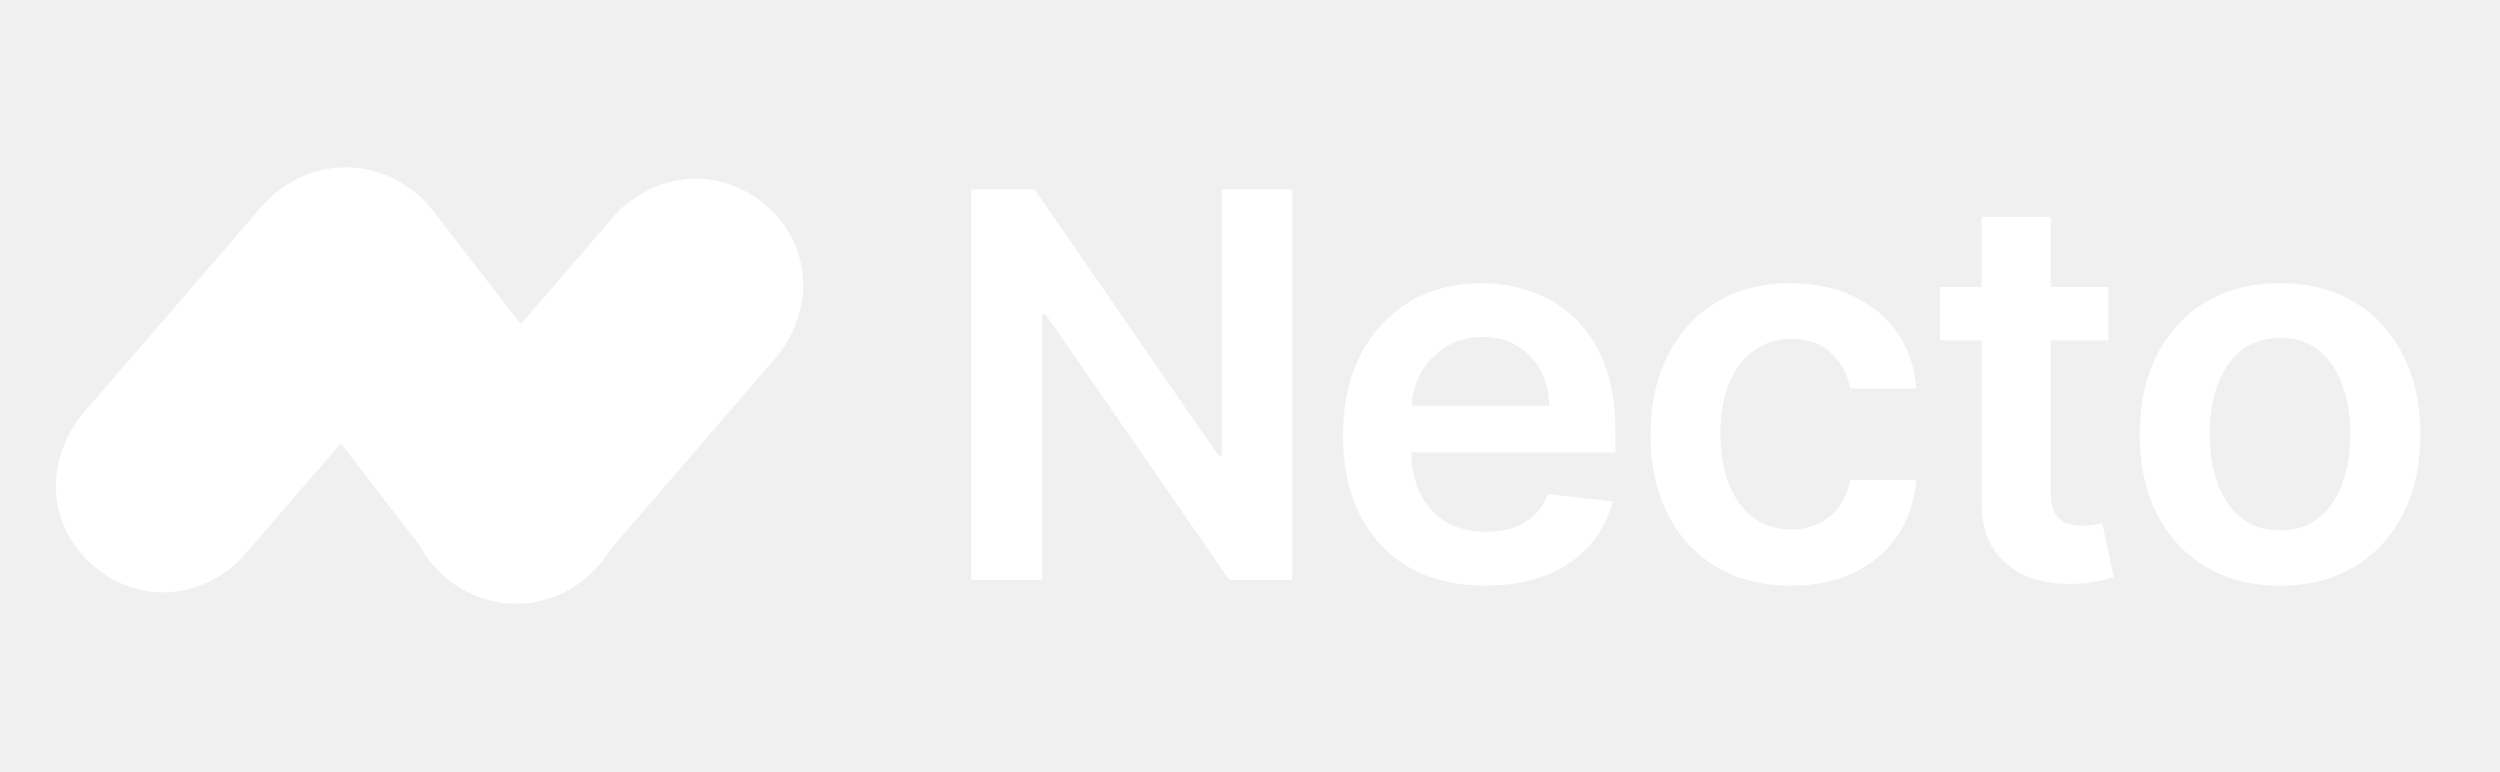
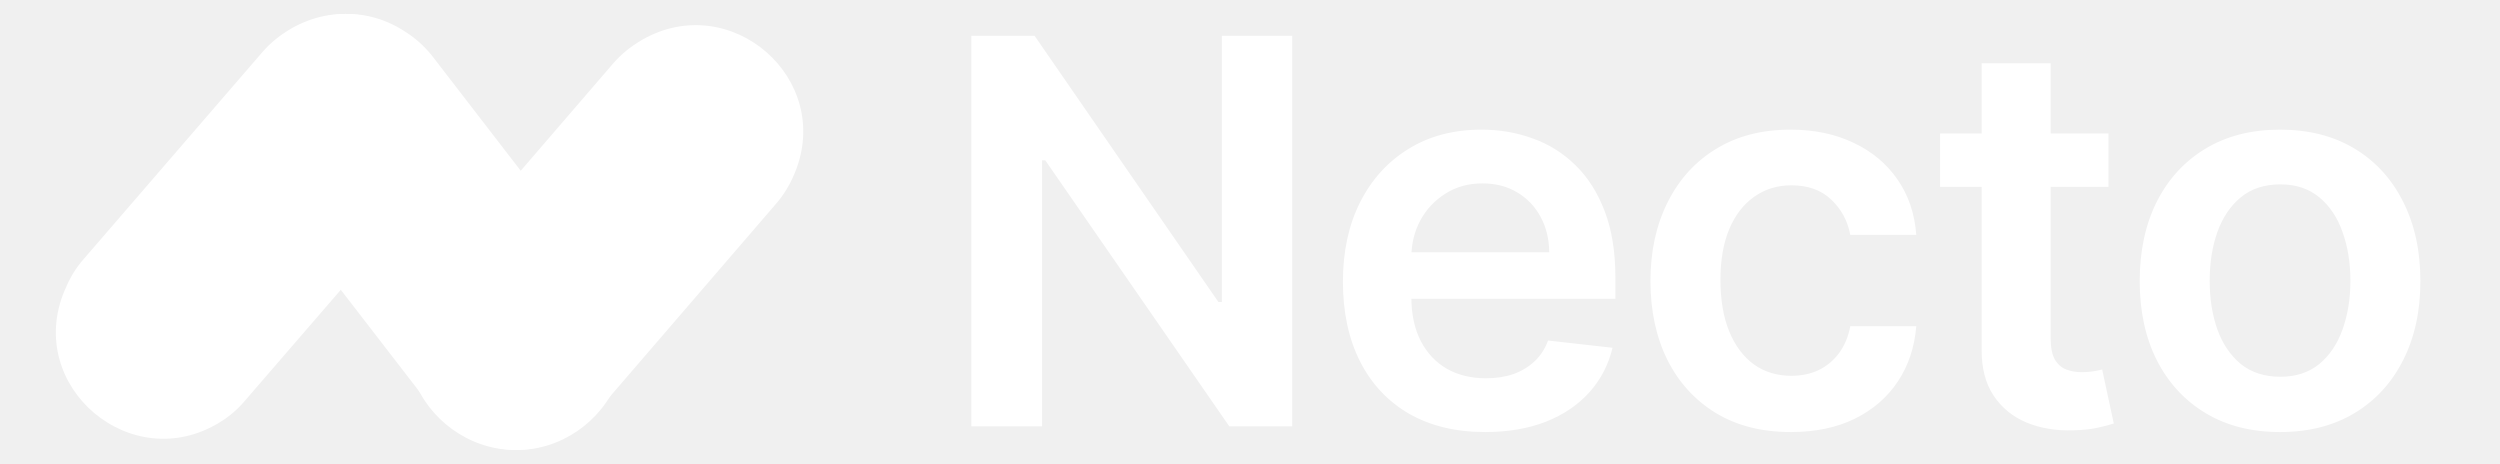
- <svg xmlns="http://www.w3.org/2000/svg" width="1164" height="359" viewBox="0 0 1164 359" fill="none">
-   <path d="M266.381 273.164C270.687 270.547 274.395 267.216 277.744 263.409L361.472 166.208C364.94 162.163 367.691 157.642 369.725 152.764L370.084 151.931C388.145 108.149 340.181 66.39 298.915 90.066L298.556 90.304C293.652 93.159 289.227 96.728 285.519 101.011L202.39 197.498C198.921 201.543 196.17 205.945 194.136 210.823L193.538 212.132C175.118 256.865 225.235 298.863 266.381 273.164Z" fill="white" />
-   <path d="M287.531 213.107C285.742 208.43 283.357 203.994 280.256 200.037L201.668 98.119C198.448 93.922 194.513 90.206 190.1 87.208L189.385 86.728C150.031 60.11 99.468 98.719 114.374 144.042L114.494 144.522C116.282 149.917 118.906 154.953 122.364 159.39L200.475 260.588C203.695 264.785 207.511 268.382 211.924 271.38L213.116 272.219C253.305 299.437 304.584 258.79 287.531 213.107Z" fill="white" />
-   <path d="M102.566 267.976C106.868 265.356 110.692 262.022 113.919 258.211L197.817 161.149C201.283 157.1 204.032 152.574 206.064 147.691L206.422 146.858C224.588 103.031 176.783 61.229 135.551 84.809L135.193 85.048C130.293 87.906 125.871 91.479 122.166 95.766L38.865 192.233C35.399 196.163 32.651 200.688 30.619 205.571L30.021 206.881C11.377 251.422 61.334 293.701 102.566 267.976Z" fill="white" />
-   <path d="M601.653 88.182V270H572.356L486.685 146.154H485.176V270H452.239V88.182H481.713L567.296 212.116H568.894V88.182H601.653ZM691.491 272.663C677.819 272.663 666.011 269.822 656.068 264.141C646.184 258.4 638.579 250.291 633.252 239.815C627.925 229.28 625.262 216.881 625.262 202.617C625.262 188.59 627.925 176.28 633.252 165.685C638.638 155.032 646.154 146.746 655.802 140.827C665.449 134.85 676.783 131.861 689.804 131.861C698.208 131.861 706.139 133.222 713.596 135.945C721.113 138.608 727.742 142.751 733.483 148.374C739.283 153.996 743.84 161.158 747.155 169.858C750.469 178.499 752.126 188.797 752.126 200.753V210.607H640.354V188.945H721.32C721.261 182.79 719.929 177.315 717.325 172.521C714.721 167.668 711.081 163.851 706.405 161.069C701.789 158.287 696.403 156.896 690.248 156.896C683.678 156.896 677.907 158.494 672.936 161.69C667.964 164.827 664.088 168.97 661.306 174.119C658.583 179.209 657.192 184.802 657.133 190.898V209.808C657.133 217.739 658.583 224.545 661.483 230.227C664.383 235.85 668.438 240.17 673.646 243.189C678.854 246.148 684.95 247.628 691.934 247.628C696.61 247.628 700.842 246.977 704.63 245.675C708.418 244.313 711.702 242.331 714.484 239.727C717.266 237.122 719.367 233.897 720.787 230.05L750.794 233.423C748.901 241.354 745.29 248.279 739.964 254.197C734.696 260.057 727.949 264.614 719.722 267.869C711.495 271.065 702.085 272.663 691.491 272.663ZM833.796 272.663C820.183 272.663 808.494 269.674 798.729 263.697C789.022 257.719 781.535 249.463 776.268 238.928C771.059 228.333 768.455 216.141 768.455 202.351C768.455 188.501 771.119 176.28 776.445 165.685C781.772 155.032 789.289 146.746 798.995 140.827C808.761 134.85 820.302 131.861 833.619 131.861C844.686 131.861 854.481 133.903 863.004 137.987C871.586 142.011 878.422 147.723 883.512 155.121C888.602 162.46 891.502 171.042 892.212 180.866H861.495C860.252 174.297 857.293 168.822 852.617 164.442C848.001 160.004 841.816 157.784 834.062 157.784C827.493 157.784 821.722 159.56 816.751 163.111C811.779 166.603 807.902 171.634 805.121 178.203C802.398 184.773 801.037 192.644 801.037 201.818C801.037 211.11 802.398 219.1 805.121 225.788C807.843 232.417 811.661 237.537 816.573 241.147C821.545 244.698 827.374 246.474 834.062 246.474C838.797 246.474 843.029 245.586 846.758 243.81C850.546 241.976 853.712 239.342 856.257 235.909C858.802 232.476 860.548 228.304 861.495 223.391H892.212C891.443 233.039 888.602 241.591 883.69 249.048C878.777 256.446 872.089 262.247 863.626 266.449C855.162 270.592 845.219 272.663 833.796 272.663ZM981.695 133.636V158.494H903.303V133.636H981.695ZM922.657 100.966H954.795V228.984C954.795 233.305 955.446 236.619 956.748 238.928C958.109 241.177 959.885 242.715 962.075 243.544C964.265 244.373 966.691 244.787 969.354 244.787C971.367 244.787 973.202 244.639 974.859 244.343C976.575 244.047 977.877 243.781 978.765 243.544L984.18 268.668C982.464 269.26 980.008 269.911 976.812 270.621C973.675 271.332 969.828 271.746 965.271 271.864C957.221 272.101 949.971 270.888 943.52 268.224C937.069 265.502 931.949 261.3 928.161 255.618C924.433 249.936 922.598 242.834 922.657 234.311V100.966ZM1061.59 272.663C1048.27 272.663 1036.73 269.734 1026.97 263.874C1017.2 258.015 1009.62 249.818 1004.24 239.283C998.911 228.748 996.248 216.437 996.248 202.351C996.248 188.265 998.911 175.924 1004.24 165.33C1009.62 154.736 1017.2 146.509 1026.97 140.65C1036.73 134.79 1048.27 131.861 1061.59 131.861C1074.91 131.861 1086.45 134.79 1096.21 140.65C1105.98 146.509 1113.52 154.736 1118.85 165.33C1124.24 175.924 1126.93 188.265 1126.93 202.351C1126.93 216.437 1124.24 228.748 1118.85 239.283C1113.52 249.818 1105.98 258.015 1096.21 263.874C1086.45 269.734 1074.91 272.663 1061.59 272.663ZM1061.77 246.918C1068.99 246.918 1075.02 244.935 1079.88 240.969C1084.73 236.945 1088.34 231.559 1090.71 224.812C1093.13 218.065 1094.35 210.548 1094.35 202.262C1094.35 193.917 1093.13 186.371 1090.71 179.624C1088.34 172.817 1084.73 167.402 1079.88 163.377C1075.02 159.353 1068.99 157.34 1061.77 157.34C1054.37 157.34 1048.21 159.353 1043.3 163.377C1038.45 167.402 1034.81 172.817 1032.38 179.624C1030.01 186.371 1028.83 193.917 1028.83 202.262C1028.83 210.548 1030.01 218.065 1032.38 224.812C1034.81 231.559 1038.45 236.945 1043.3 240.969C1048.21 244.935 1054.37 246.918 1061.77 246.918Z" fill="white" />
+ <svg xmlns="http://www.w3.org/2000/svg" width="1164" height="216" viewBox="0 0 1164 216" fill="none">
+   <g clip-path="url(#clip0_276_442)">
+     <path d="M266.381 201.664C270.687 199.047 274.395 195.716 277.744 191.909L361.472 94.708C364.94 90.663 367.691 86.142 369.725 81.264L370.084 80.431C388.145 36.65 340.181 -5.11 298.915 18.566L298.556 18.804C293.652 21.659 289.227 25.228 285.519 29.511L202.39 125.998C198.921 130.043 196.17 134.445 194.136 139.323L193.538 140.632C175.118 185.365 225.235 227.363 266.381 201.664Z" fill="white" />
+     <path d="M287.531 141.607C285.742 136.93 283.357 132.494 280.256 128.537L201.668 26.619C198.448 22.422 194.513 18.706 190.1 15.708L189.385 15.228C150.031 -11.39 99.468 27.219 114.374 72.542L114.494 73.022C116.282 78.417 118.906 83.453 122.364 87.89L200.475 189.088C203.695 193.285 207.511 196.882 211.924 199.88L213.116 200.719C253.305 227.937 304.584 187.29 287.531 141.607Z" fill="white" />
+     <path d="M102.566 196.476C106.868 193.856 110.692 190.522 113.919 186.711L197.817 89.649C201.283 85.6 204.032 81.074 206.064 76.191L206.422 75.358C224.588 31.531 176.783 -10.271 135.551 13.309L135.193 13.548C130.293 16.406 125.871 19.979 122.166 24.266L38.865 120.733C35.399 124.663 32.651 129.188 30.619 134.071L30.021 135.381C11.377 179.922 61.334 222.201 102.566 196.476Z" fill="white" />
+     <path d="M601.653 16.682V198.5H572.356L486.685 74.654H485.176V198.5H452.239V16.682H481.713L567.296 140.616H568.894V16.682H601.653ZM691.491 201.163C677.819 201.163 666.011 198.322 656.068 192.641C646.184 186.9 638.579 178.791 633.252 168.315C627.925 157.78 625.262 145.381 625.262 131.117C625.262 117.09 627.925 104.78 633.252 94.185C638.638 83.532 646.154 75.246 655.802 69.327C665.449 63.35 676.783 60.361 689.804 60.361C698.208 60.361 706.139 61.722 713.596 64.445C721.113 67.108 727.742 71.251 733.483 76.874C739.283 82.496 743.84 89.658 747.155 98.358C750.469 106.999 752.126 117.297 752.126 129.253V139.107H640.354V117.445H721.32C721.261 111.29 719.929 105.815 717.325 101.021C714.721 96.168 711.081 92.351 706.405 89.569C701.789 86.787 696.403 85.396 690.248 85.396C683.678 85.396 677.907 86.994 672.936 90.19C667.964 93.327 664.088 97.47 661.306 102.619C658.583 107.709 657.192 113.302 657.133 119.398V138.308C657.133 146.239 658.583 153.045 661.483 158.727C664.383 164.35 668.438 168.67 673.646 171.689C678.854 174.648 684.95 176.128 691.934 176.128C696.61 176.128 700.842 175.477 704.63 174.175C708.418 172.813 711.702 170.831 714.484 168.227C717.266 165.622 719.367 162.397 720.787 158.55L750.794 161.923C748.901 169.854 745.29 176.779 739.964 182.697C734.696 188.557 727.949 193.114 719.722 196.369C711.495 199.565 702.085 201.163 691.491 201.163ZM833.796 201.163C820.183 201.163 808.494 198.174 798.729 192.197C789.022 186.219 781.535 177.963 776.268 167.428C771.059 156.833 768.455 144.641 768.455 130.851C768.455 117.001 771.119 104.78 776.445 94.185C781.772 83.532 789.289 75.246 798.995 69.327C808.761 63.35 820.302 60.361 833.619 60.361C844.686 60.361 854.481 62.403 863.004 66.487C871.586 70.511 878.422 76.222 883.512 83.621C888.602 90.96 891.502 99.542 892.212 109.366H861.495C860.252 102.797 857.293 97.322 852.617 92.942C848.001 88.504 841.816 86.284 834.062 86.284C827.493 86.284 821.722 88.06 816.751 91.611C811.779 95.103 807.902 100.134 805.121 106.703C802.398 113.273 801.037 121.144 801.037 130.318C801.037 139.61 802.398 147.6 805.121 154.288C807.843 160.917 811.661 166.037 816.573 169.647C821.545 173.198 827.374 174.974 834.062 174.974C838.797 174.974 843.029 174.086 846.758 172.31C850.546 170.476 853.712 167.842 856.257 164.409C858.802 160.976 860.548 156.804 861.495 151.891H892.212C891.443 161.539 888.602 170.091 883.69 177.548C878.777 184.946 872.089 190.747 863.626 194.949C855.162 199.092 845.219 201.163 833.796 201.163ZM981.695 62.136V86.994H903.303V62.136H981.695ZM922.657 29.466H954.795V157.484C954.795 161.805 955.446 165.119 956.748 167.428C958.109 169.677 959.885 171.215 962.075 172.044C964.265 172.873 966.691 173.287 969.354 173.287C971.367 173.287 973.202 173.139 974.859 172.843C976.575 172.547 977.877 172.281 978.765 172.044L984.18 197.168C982.464 197.76 980.008 198.411 976.812 199.121C973.675 199.832 969.828 200.246 965.271 200.364C957.221 200.601 949.971 199.388 943.52 196.724C937.069 194.002 931.949 189.8 928.161 184.118C924.433 178.436 922.598 171.334 922.657 162.811V29.466ZM1061.59 201.163C1048.27 201.163 1036.73 198.234 1026.97 192.374C1017.2 186.515 1009.62 178.318 1004.24 167.783C998.911 157.248 996.248 144.937 996.248 130.851C996.248 116.765 998.911 104.424 1004.24 93.83C1009.62 83.236 1017.2 75.009 1026.97 69.15C1036.73 63.291 1048.27 60.361 1061.59 60.361C1074.91 60.361 1086.45 63.291 1096.21 69.15C1105.98 75.009 1113.52 83.236 1118.85 93.83C1124.24 104.424 1126.93 116.765 1126.93 130.851C1126.93 144.937 1124.24 157.248 1118.85 167.783C1113.52 178.318 1105.98 186.515 1096.21 192.374C1086.45 198.234 1074.91 201.163 1061.59 201.163ZM1061.77 175.418C1068.99 175.418 1075.02 173.435 1079.88 169.469C1084.73 165.445 1088.34 160.059 1090.71 153.312C1093.13 146.565 1094.35 139.048 1094.35 130.762C1094.35 122.417 1093.13 114.871 1090.71 108.124C1088.34 101.317 1084.73 95.902 1079.88 91.877C1075.02 87.853 1068.99 85.84 1061.77 85.84C1054.37 85.84 1048.21 87.853 1043.3 91.877C1038.45 95.902 1034.81 101.317 1032.38 108.124C1030.01 114.871 1028.83 122.417 1028.83 130.762C1028.83 139.048 1030.01 146.565 1032.38 153.312C1034.81 160.059 1038.45 165.445 1043.3 169.469C1048.21 173.435 1054.37 175.418 1061.77 175.418Z" fill="white" />
+   </g>
+   <defs>
+     <clipPath id="clip0_276_442">
+       <rect width="1164" height="216" fill="white" />
+     </clipPath>
+   </defs>
</svg>
